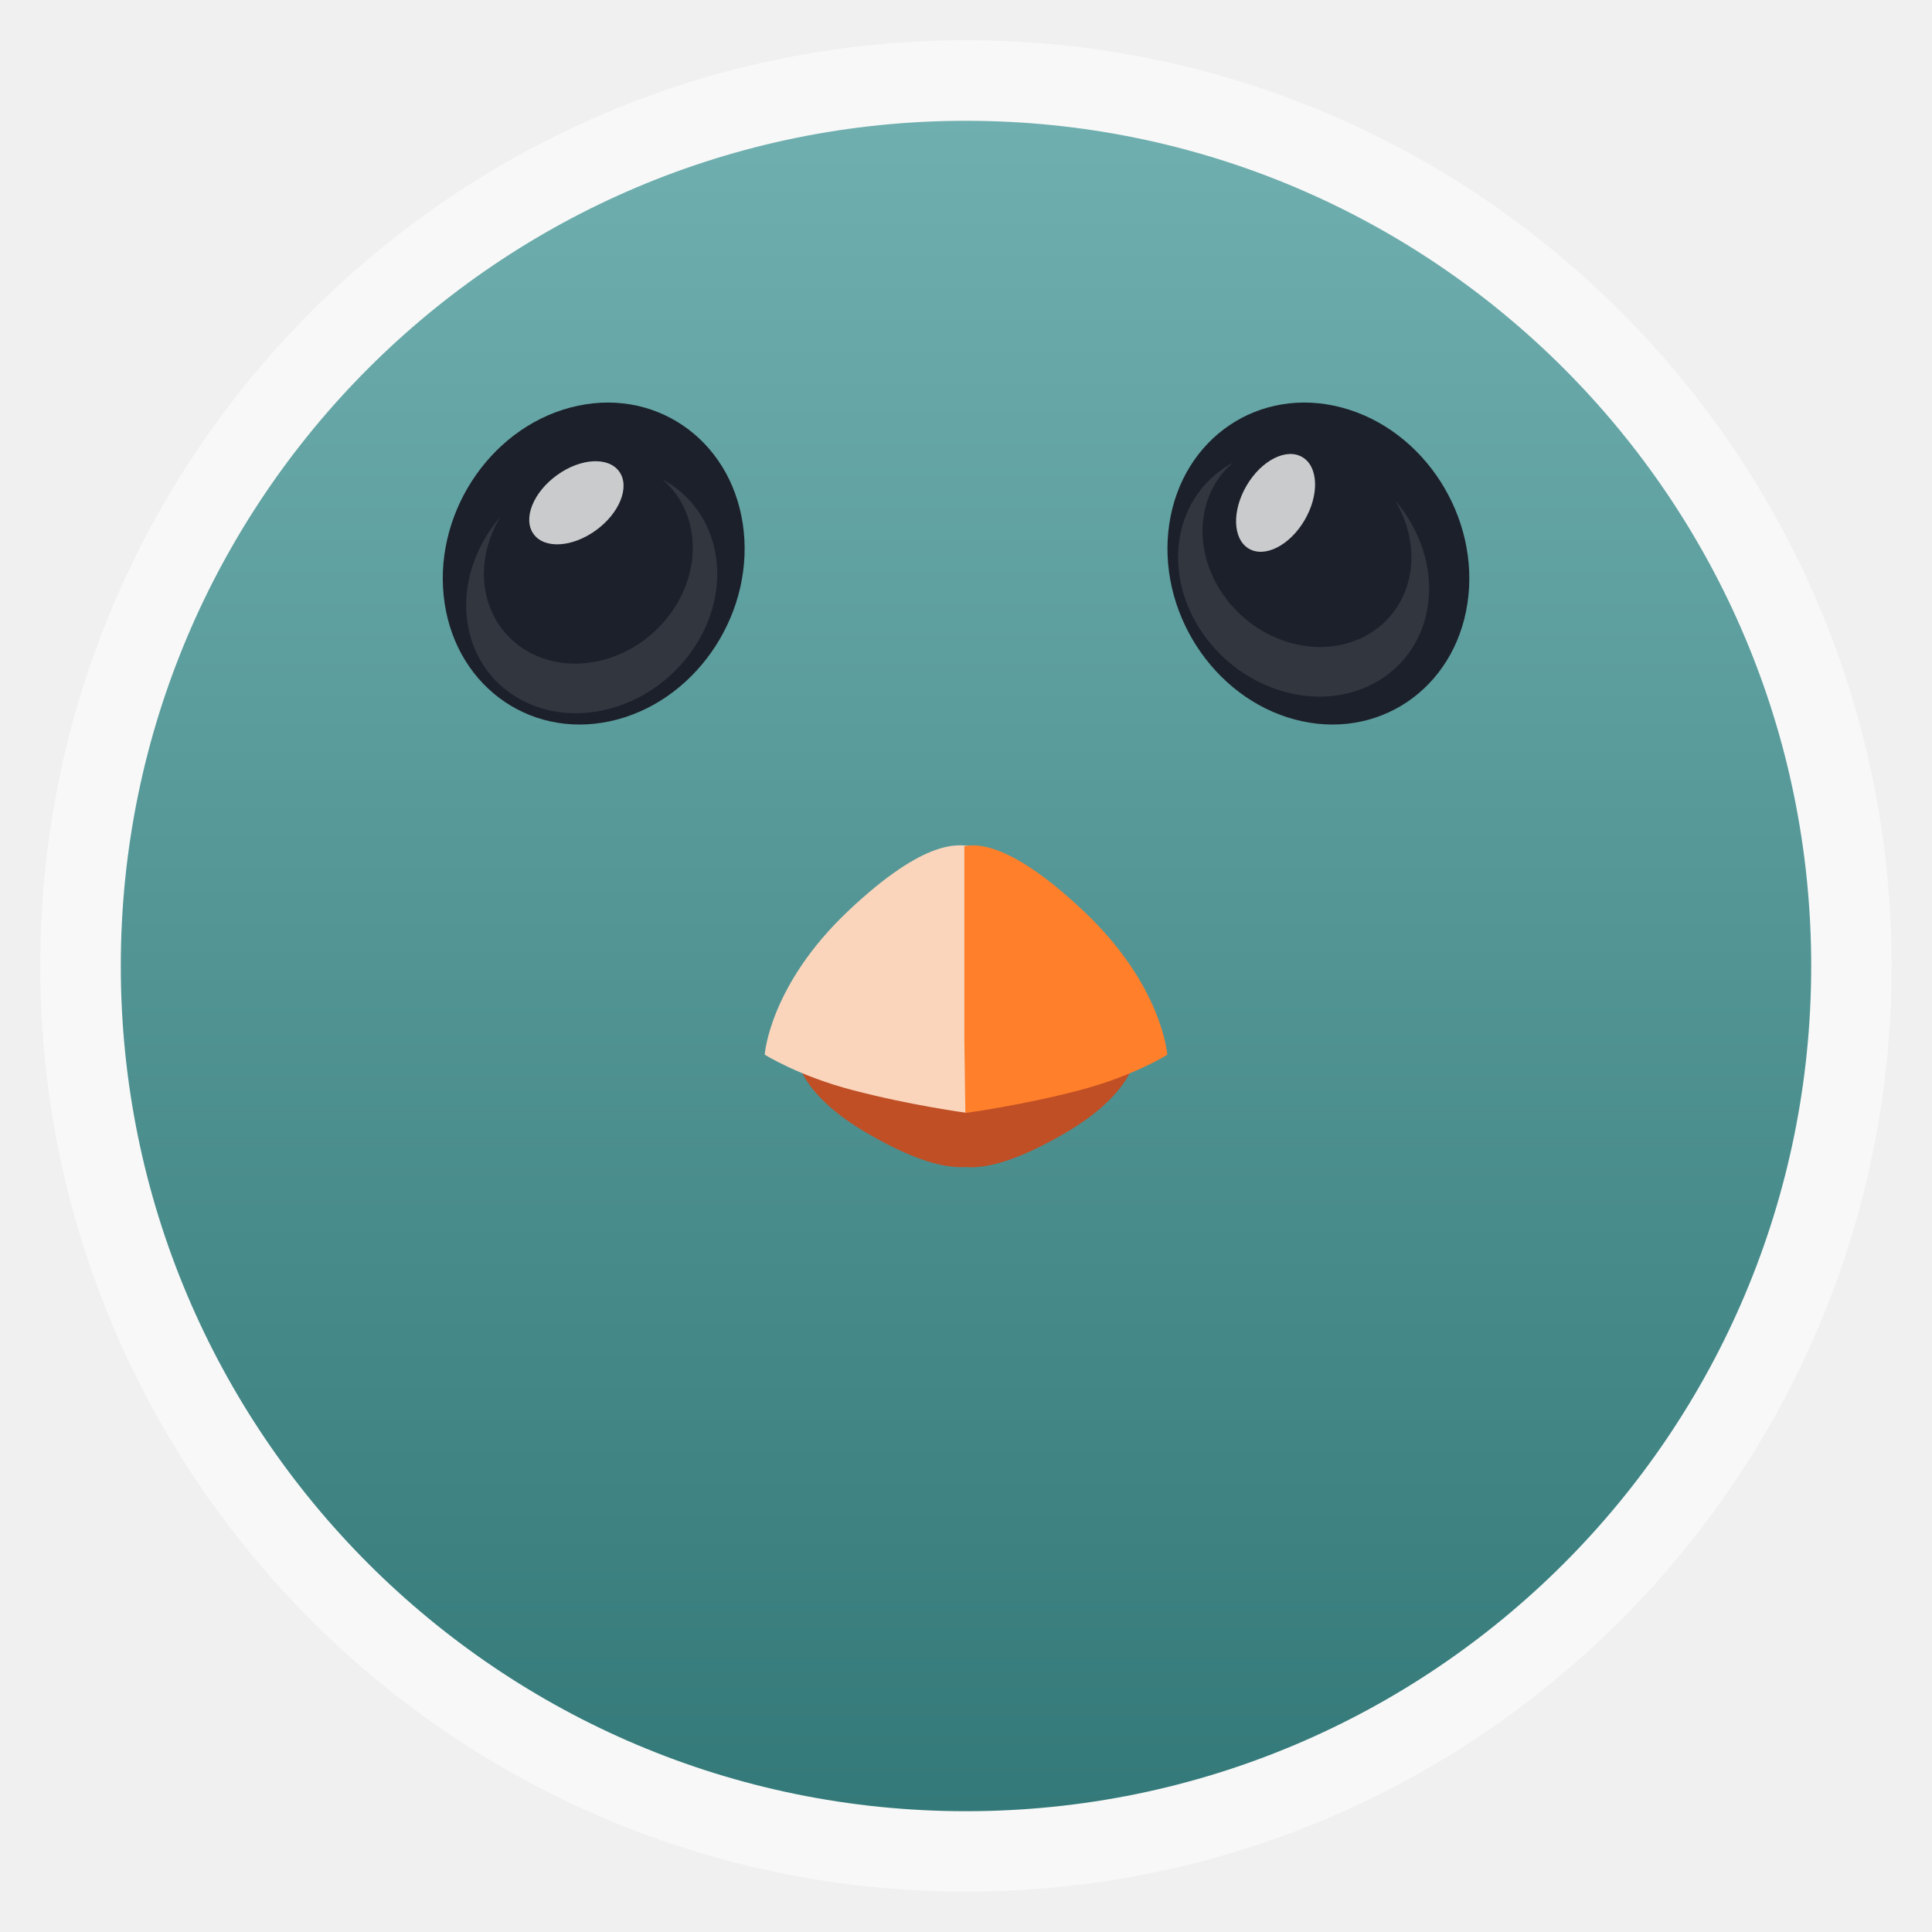
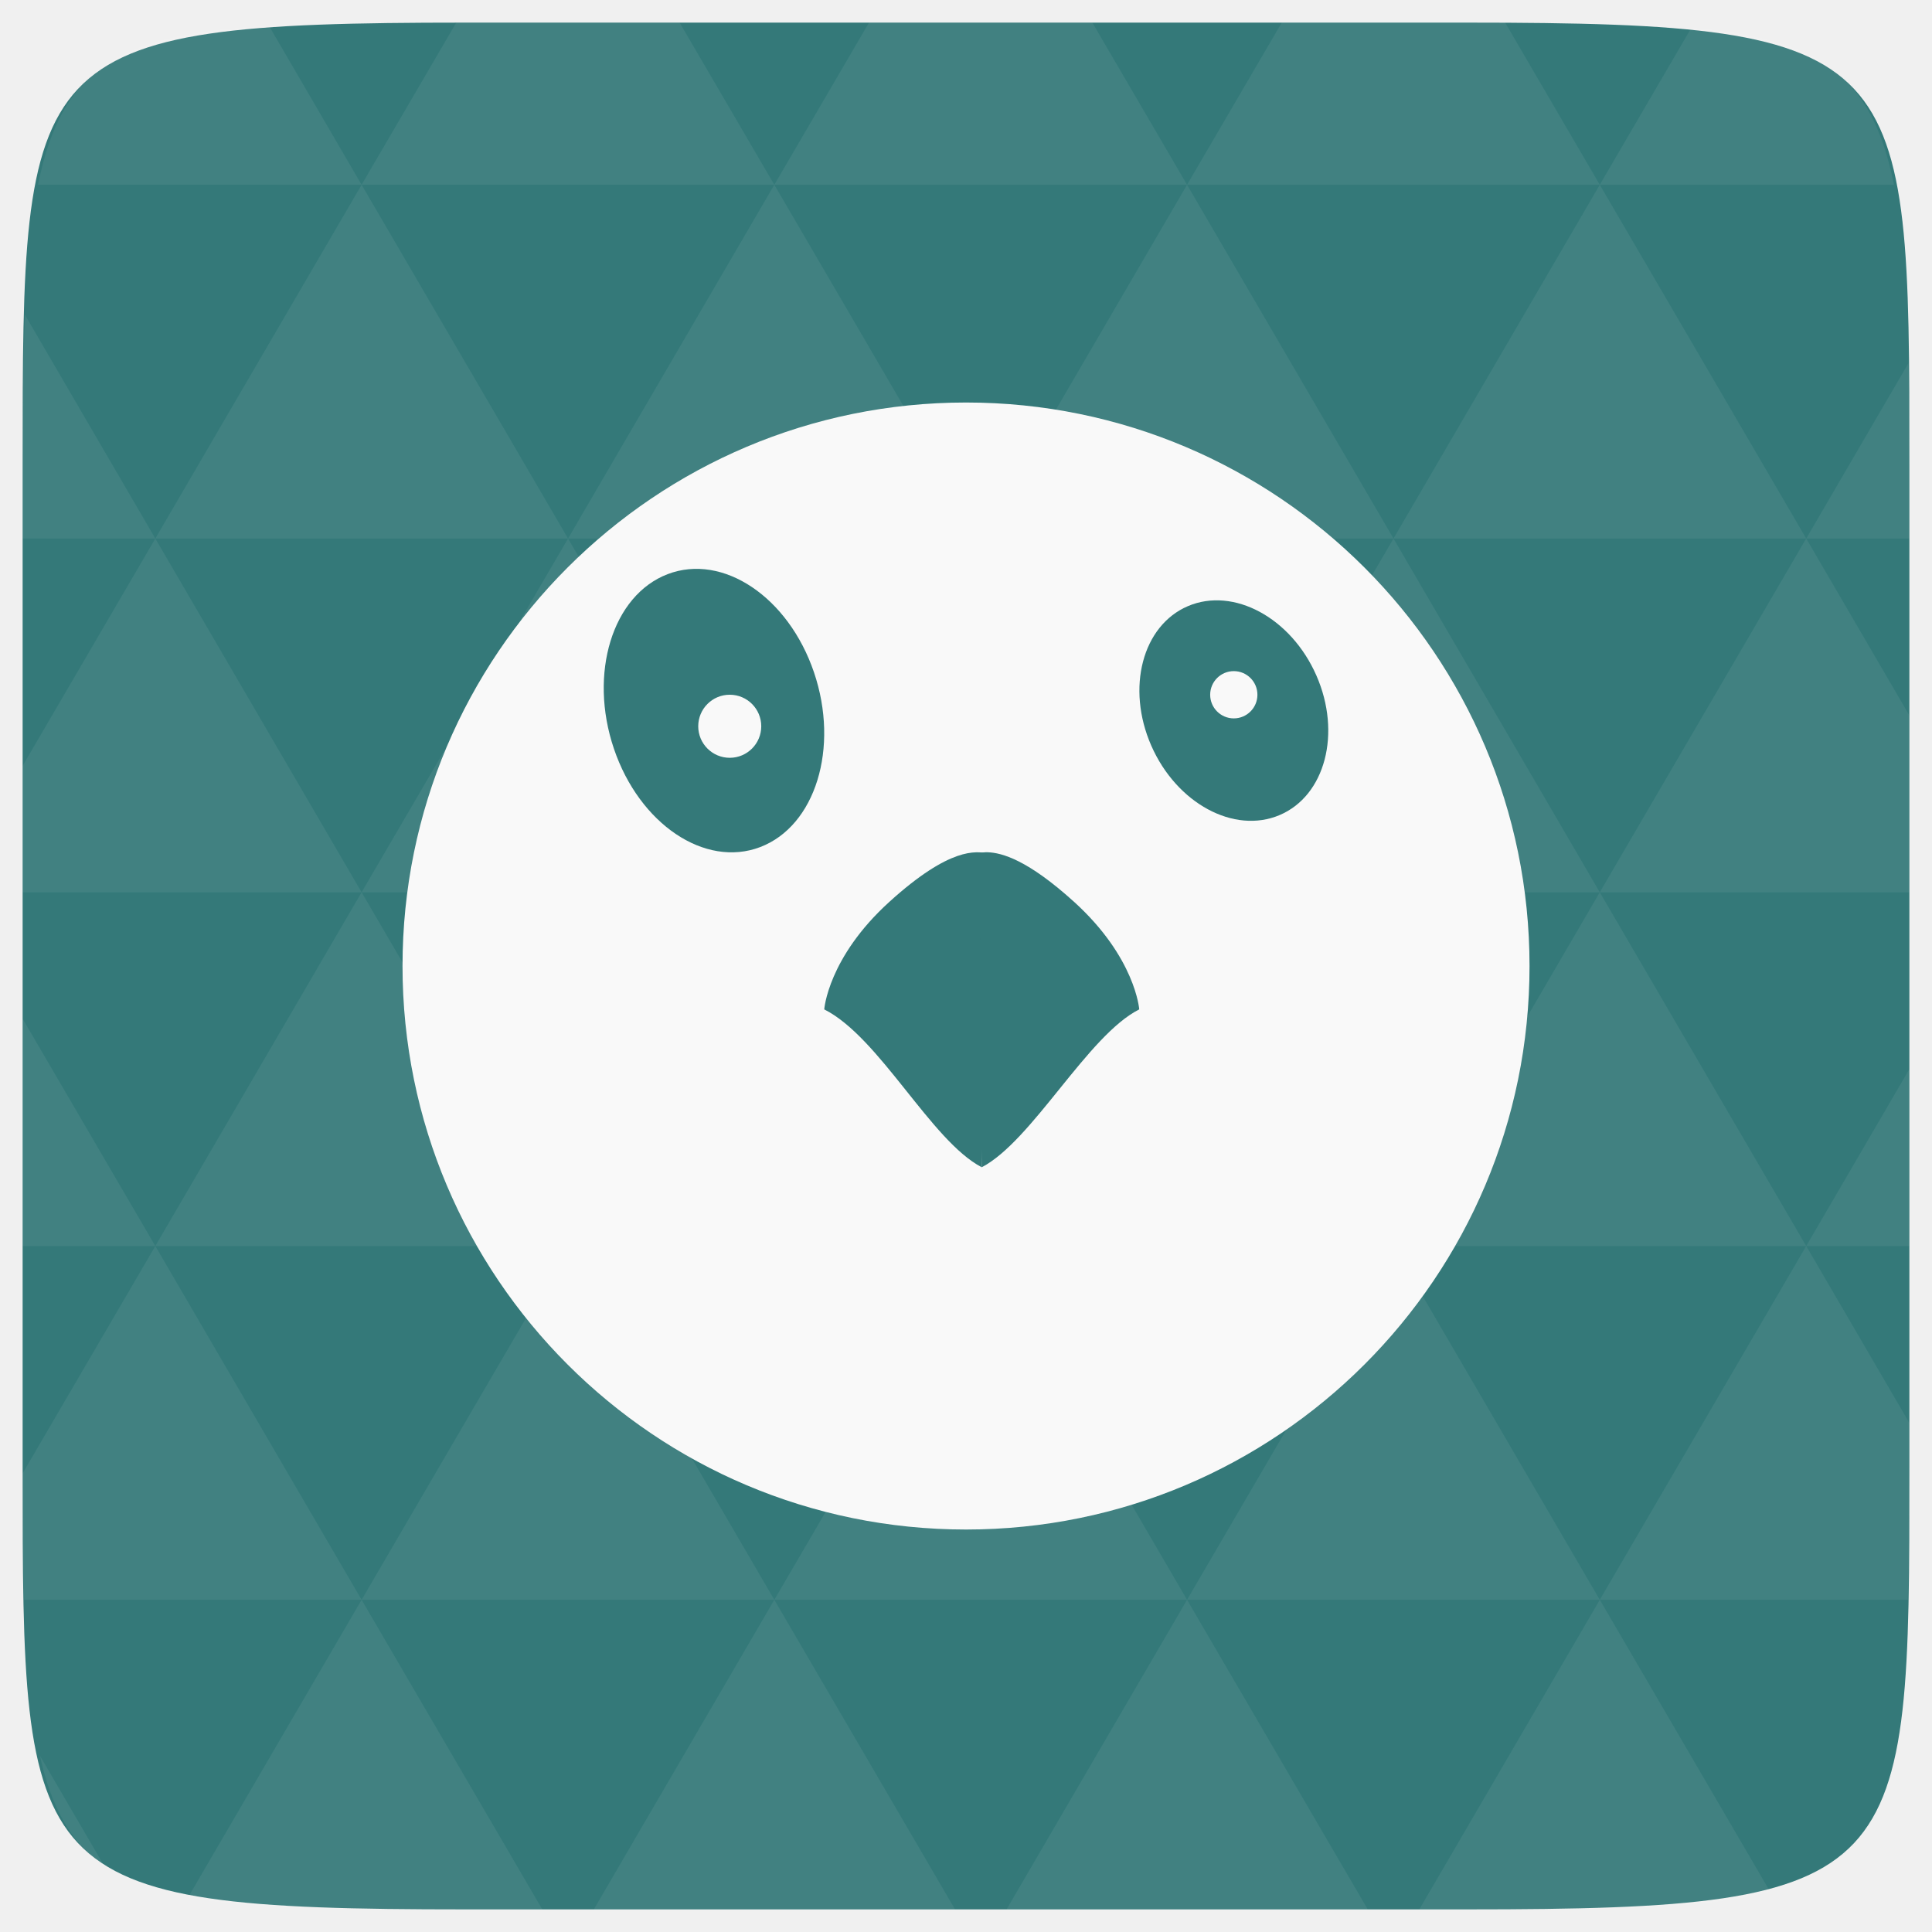
- <svg xmlns="http://www.w3.org/2000/svg" xmlns:xlink="http://www.w3.org/1999/xlink" width="48" viewBox="0 0 13.547 13.547" height="48">
-   <defs>
-     <linearGradient id="0">
-       <stop stop-color="#347979" />
-       <stop offset="1" stop-color="#70afaf" />
-     </linearGradient>
-     <linearGradient xlink:href="#0" id="1" gradientUnits="userSpaceOnUse" gradientTransform="matrix(1.10525,0,0,1.10525,-134.2787,-295.7618)" y1="279.1" x2="0" y2="268.33" />
-     <linearGradient id="2">
-       <stop stop-color="#ffffff" />
-       <stop offset="1" stop-color="#ffffff" stop-opacity="0.537" />
-     </linearGradient>
-     <linearGradient id="3">
-       <stop stop-color="#3ea1c8" />
-       <stop offset="1" stop-color="#8bd8ea" />
-     </linearGradient>
-     <clipPath>
-       <rect width="240" height="240" x="24" y="36" fill="#986767" color="#bebebe" rx="50" />
-     </clipPath>
-     <clipPath>
-       <rect width="16" height="16" x="432" y="116" color="#bebebe" rx="3" />
-     </clipPath>
-     <clipPath>
-       <rect y="78" x="434" height="20" width="20" color="#bebebe" rx="4" />
-     </clipPath>
-     <clipPath>
-       <rect y="77" x="433" height="22" width="22" color="#bebebe" rx="4" />
-     </clipPath>
-     <clipPath>
-       <rect y="29" x="433" height="30" width="30" color="#bebebe" rx="6" />
-     </clipPath>
-     <clipPath>
-       <rect y="77" x="433" height="22" width="22" color="#bebebe" rx="5" />
-     </clipPath>
-     <clipPath id="4">
-       <rect width="90" height="90" x="307" y="31" fill="url(#5)" color="#bebebe" rx="18.75" />
-     </clipPath>
-     <linearGradient xlink:href="#3" id="5" gradientUnits="userSpaceOnUse" gradientTransform="matrix(0.375,0,0,0.375,298,16)" y1="230" x2="0" y2="90" />
-     <clipPath id="6">
-       <rect y="142" x="306" height="60" width="60" transform="matrix(0,-1,1,0,0,0)" fill="url(#7)" color="#bebebe" rx="12.5" />
-     </clipPath>
-     <linearGradient xlink:href="#3" id="7" gradientUnits="userSpaceOnUse" gradientTransform="matrix(0.25,0,0,0.25,300,132)" y1="230" x2="0" y2="90" />
-     <clipPath>
-       <rect y="223" x="307" height="42" width="42" transform="matrix(0,1,-1,0,0,0)" fill="url(#8)" color="#bebebe" rx="9" />
-     </clipPath>
-     <linearGradient xlink:href="#3" id="8" gradientUnits="userSpaceOnUse" gradientTransform="matrix(0.175,0,0,0.175,302.8,216)" y1="280" x2="0" y2="40" />
-     <clipPath>
-       <rect y="29" x="433" height="30" width="30" opacity="0.2" fill="#6d6d6d" color="#bebebe" rx="4" />
-     </clipPath>
-     <clipPath>
-       <rect width="22" height="22" x="433" y="77" opacity="0.2" fill="#6d6d6d" color="#bebebe" rx="3" />
-     </clipPath>
-     <clipPath>
-       <rect y="116" x="432" height="16" width="16" opacity="0.2" fill="#6d6d6d" color="#bebebe" rx="2" />
-     </clipPath>
-     <clipPath>
-       <rect y="38.07" x="307.21" height="89.25" width="89.25" fill="url(#9)" color="#bebebe" rx="19.13" />
-     </clipPath>
-     <linearGradient xlink:href="#3" id="9" gradientUnits="userSpaceOnUse" gradientTransform="matrix(0.371875,0,0,0.371875,298.2812,23.19129)" y1="280" x2="0" y2="40" />
-     <clipPath>
-       <rect y="38.78" x="307.1" height="90.67" width="90.67" fill="url(#A)" color="#bebebe" rx="18.889" />
-     </clipPath>
-     <linearGradient xlink:href="#3" id="A" gradientUnits="userSpaceOnUse" gradientTransform="matrix(0.3777778,0,0,0.3777778,298.0359,23.669)" y1="280" x2="0" y2="40" />
-     <clipPath>
-       <rect transform="translate(0,8)" width="90" height="90" x="307" y="31" clip-path="url(#4)" opacity="0.05" fill="none" stroke="url(#B)" color="#bebebe" rx="18.75" />
-     </clipPath>
-     <linearGradient xlink:href="#2" id="B" gradientUnits="userSpaceOnUse" y1="121" x2="0" y2="31" />
-     <clipPath>
-       <rect clip-path="url(#6)" y="-366" x="142" height="60" width="60" transform="matrix(0,1.416667,-1.416667,0,-124.1687,-160.2666)" opacity="0.1" fill="none" stroke="url(#C)" color="#bebebe" rx="12.5" />
-     </clipPath>
-     <linearGradient xlink:href="#2" id="C" gradientUnits="userSpaceOnUse" gradientTransform="translate(-164,-508)" x1="306" x2="366" />
-     <clipPath>
-       <rect y="39.469" x="305.42" height="93.5" width="93.5" fill="url(#D)" color="#bebebe" rx="12.75" />
-     </clipPath>
-     <linearGradient xlink:href="#3" id="D" gradientUnits="userSpaceOnUse" gradientTransform="matrix(0.371875,0,0,0.371875,296.4937,24.59446)" y1="291.43" x2="0" y2="40" />
-     <clipPath>
-       <rect width="90.67" height="90.67" x="306.5" y="38.07" fill="url(#E)" color="#bebebe" rx="11.333" />
-     </clipPath>
-     <linearGradient xlink:href="#3" id="E" gradientUnits="userSpaceOnUse" gradientTransform="matrix(0.3777778,0,0,0.3777778,297.4313,22.95561)" y1="280" x2="0" y2="40" />
-     <clipPath>
-       <rect width="92.73" height="92.73" x="305.47" y="38.07" fill="url(#F)" color="#bebebe" rx="12.364" />
-     </clipPath>
-     <linearGradient xlink:href="#3" id="F" gradientUnits="userSpaceOnUse" gradientTransform="matrix(0.3688016,0,0,0.3688016,296.6164,23.31464)" y1="291.43" x2="0" y2="40" />
-   </defs>
-   <rect height="12.982" rx="6.491" y="0.282" x="0.282" width="12.982" opacity="0.5" fill="#ffffff" fill-rule="evenodd" />
-   <rect height="11.853" rx="5.926" y="0.847" x="0.847" width="11.853" fill="url(#1)" fill-rule="evenodd" />
-   <path d="m 6.778,7.216 0,0.001 c 0.024,0.002 0.324,0.027 0.658,0.081 0.321,0.051 0.521,0.129 0.521,0.129 0,0 -0.028,0.25 -0.49,0.519 -0.347,0.202 -0.541,0.237 -0.651,0.239 -0.015,0 -0.027,-0.001 -0.039,-0.002 -4e-4,-2.6e-5 -8.6e-4,2.7e-5 -0.001,0 -0.097,0.006 -0.294,-0.003 -0.697,-0.238 C 5.617,7.677 5.59,7.427 5.59,7.427 c 0,0 0.2,-0.078 0.521,-0.129 C 6.445,7.245 6.745,7.219 6.769,7.217 l 0,-0.001 c 0,0 0.004,-8.8e-6 0.004,0 2.8e-4,-1.82e-5 0.005,0 0.005,0 z" fill="#c04f25" color="#000000" />
-   <path d="m 5.362,7.395 c 0,0 0.033,-0.484 0.583,-1.005 0.551,-0.521 0.779,-0.468 0.875,-0.455 0.096,0.013 -0.024,0.658 -0.024,0.658 l -0.018,1.21 c 0,0 -0.38,-0.05 -0.795,-0.158 C 5.601,7.546 5.362,7.395 5.362,7.395 z" fill="#fad5bc" color="#000000" />
-   <path d="m 6.825,5.927 c 0.13,0.004 0.363,0.073 0.776,0.464 0.551,0.521 0.584,1.005 0.584,1.005 0,0 -0.239,0.151 -0.621,0.25 -0.415,0.108 -0.795,0.158 -0.795,0.158 l -0.007,-0.505 0,-1.366 c 0.018,-0.002 0.039,-0.006 0.065,-0.005 z" fill="#ff7f2a" color="#000000" />
-   <g transform="matrix(0.2822222,0,0,0.2822222,27.51195,-34.67895)">
-     <path transform="matrix(-0.1425446,0.03788534,0.02235331,0.1491549,-90.31747,174.0362)" d="m -62.756,-226.573 c 0,14.352 -11.634,25.986 -25.986,25.986 -14.352,0 -25.986,-11.634 -25.986,-25.986 0,-14.352 11.634,-25.986 25.986,-25.986 14.352,0 25.986,11.634 25.986,25.986 z" fill="#1c202a" fill-rule="evenodd" color="#000000" id="G" />
-     <path transform="matrix(0.05833738,0.08239812,-0.1127715,0.08172557,-100.5249,168.0305)" d="m -152.735,-237.268 c 0,5.223 -3.72,9.458 -8.309,9.458 -4.589,0 -8.309,-4.234 -8.309,-9.458 0,-5.223 3.72,-9.458 8.309,-9.458 4.589,0 8.309,4.234 8.309,9.458 z" opacity="0.764" fill="#ffffff" fill-rule="evenodd" color="#000000" id="H" />
-     <path d="m -85.05,135.716 c -0.323,0.535 -0.476,1.161 -0.384,1.776 0.204,1.361 1.521,2.158 2.94,1.781 1.419,-0.377 2.401,-1.785 2.197,-3.146 -0.083,-0.557 -0.352,-1.021 -0.739,-1.347 0.703,0.377 1.211,1.056 1.341,1.925 0.245,1.636 -0.938,3.329 -2.643,3.782 -1.705,0.453 -3.286,-0.505 -3.531,-2.141 -0.141,-0.939 0.19,-1.898 0.819,-2.629 z" opacity="0.1" fill="#ffffff" fill-rule="evenodd" color="#000000" />
-     <use transform="matrix(-1 0 0 1 -147.46 0)" xlink:href="#G" />
-     <use transform="matrix(-0.91699 0.39891 -0.39891 -0.91699 -88.05 292.68)" xlink:href="#H" />
-     <path d="m -62.827,135.303 c 0.323,0.535 0.476,1.161 0.384,1.776 -0.204,1.361 -1.521,2.158 -2.94,1.781 -1.419,-0.377 -2.401,-1.785 -2.197,-3.146 0.083,-0.557 0.352,-1.021 0.739,-1.347 -0.703,0.377 -1.211,1.056 -1.341,1.925 -0.245,1.636 0.938,3.329 2.643,3.782 1.705,0.453 3.286,-0.505 3.531,-2.141 0.141,-0.939 -0.19,-1.898 -0.819,-2.629 z" opacity="0.1" fill="#ffffff" fill-rule="evenodd" color="#000000" />
-   </g>
+ <svg xmlns="http://www.w3.org/2000/svg" xmlns:xlink="http://www.w3.org/1999/xlink" width="48" height="48" viewBox="0 0 48 48" id="svg2" version="1.1">
+   <defs id="defs7" />
+   <path fill="#808080" d="M 47.438 11.547 L 47.438 36.453 C 47.438 46.703 47.438 47.438 36.453 47.438 L 11.551 47.438 C 0.562 47.438 0.562 46.703 0.562 36.453 L 0.562 11.547 C 0.562 1.297 0.562 0.562 11.551 0.562 L 36.453 0.562 C 47.438 0.562 47.438 1.297 47.438 11.547 Z " id="path11" style="fill:#347979;fill-opacity:1" />
+   <path id="path15" d="m 38.266,47.438 c 2.543,-0.012 4.379,-0.082 5.711,-0.441 l -4.23,-7.25 -4.484,7.691 1.191,0 c 0.641,0 1.242,0 1.812,0 z m 1.48,-7.691 -5.125,-8.789 -5.129,8.789 z m 0,0 7.652,0 c 0.031,-0.973 0.039,-2.062 0.039,-3.297 l 0,-1.098 -2.562,-4.395 z m 5.129,-8.789 -5.129,-8.789 -5.125,8.789 z m 0,0 2.562,0 0,-4.395 z m -10.254,0 -5.129,-8.789 -5.125,8.789 z m -10.254,0 -5.129,8.789 10.254,0 z m 0,0 -5.129,-8.789 -5.125,8.789 z m -10.254,0 -5.129,8.789 10.254,0 z m 0,0 -5.129,-8.789 -5.125,8.789 z m -10.254,0 -3.297,5.648 c 0,1.168 0.012,2.211 0.039,3.141 l 8.383,0 z m 0,0 -3.297,-5.648 0,5.648 z m 5.125,8.789 -4.312,7.395 c 1.598,0.293 3.809,0.297 6.879,0.297 l 1.922,0 z m 0,-17.578 -5.125,-8.789 -3.297,5.648 0,3.141 z m 0,0 10.254,0 -5.125,-8.789 z m 5.129,-8.789 -5.129,-8.789 -5.125,8.789 z m 0,0 10.254,0 -5.129,-8.789 z m 5.125,-8.789 -2.352,-4.027 -5.336,0 c -0.078,0 -0.141,0 -0.215,0 L 8.984,4.59 z m 0,0 10.254,0 -2.352,-4.027 -5.551,0 z m 10.254,0 10.254,0 L 37.395,0.562 c -0.312,0 -0.609,0 -0.941,0 l -4.609,0 z m 0,0 -5.125,8.789 10.254,0 z m 5.129,8.789 10.254,0 -5.129,-8.789 z m 0,0 -5.129,8.789 10.254,0 z m 5.125,8.789 7.691,0 0,-4.395 -2.562,-4.395 z m 5.129,-8.789 2.562,0 0,-1.832 c 0,-0.914 -0.008,-1.75 -0.023,-2.523 z m -15.383,8.789 -5.125,-8.789 -5.129,8.789 z m 10.254,-17.578 7.309,0 C 46.5,1.832 45.168,0.961 42.023,0.688 z m -30.762,0 L 6.68,0.637 C 3.02,0.844 1.539,1.633 0.945,4.59 z m -5.125,8.789 L 0.621,7.824 C 0.578,8.898 0.562,10.133 0.562,11.547 l 0,1.832 z m 15.379,26.367 -4.484,7.691 8.973,0 z m 10.254,0 -4.484,7.691 8.973,0 z M 2.594,46.367 0.992,43.621 c 0.293,1.316 0.785,2.18 1.602,2.746 z" style="fill:#ffffff;fill-opacity:0.063" />
+   <path style="fill:#f9f9f9;fill-opacity:1;stroke:none" id="path8575" d="m 30.102,29.39 a 5.186,5.186 0 1 1 -10.373,0 5.186,5.186 0 1 1 10.373,0 z" transform="matrix(2.699346,0,0,2.699346,-43.25491,-55.33333)" />
+   <path id="path3223" d="m 20.478,25.078 c 0,0 0.091,-1.287 1.618,-2.672 1.527,-1.385 2.16,-1.245 2.426,-1.21 0.018,1.579 -0.106,6.158 -0.131,7.804 -1.258,-0.654 -2.535,-3.228 -3.913,-3.922 z" style="fill:#347979;fill-opacity:1" />
+   <path id="path3225" d="m 24.535,21.174 c 0.362,0.011 1.005,0.194 2.151,1.233 1.527,1.385 1.618,2.671 1.618,2.671 -1.279,0.642 -2.656,3.268 -3.913,3.922 -0.034,-1.658 -0.035,-6.155 -0.035,-7.813 0.051,-0.005 0.108,-0.015 0.179,-0.013 z" style="fill:#347979;fill-opacity:1" />
+   <path style="fill:#347979;fill-opacity:1" d="m 20.224,16.706 a 3.583,2.656 73.922 0 1 -4.971,1.897 3.583,2.656 73.922 1 1 4.971,-1.897 z" id="0" />
+   <path style="fill:#f9f9f9;fill-opacity:1;stroke:none" id="path4292" d="m 17.546,20.675 a 0.575,1.007 0 1 1 -1.151,0 0.575,1.007 0 1 1 1.151,0 z" transform="matrix(1.360412,0,0,0.7773783,-4.956679,1.971556)" />
+   <use transform="matrix(0.8441075,-0.05190918,0.04970045,0.7831775,14.80356,4.74825)" xlink:href="#0" id="use3209" x="0" y="0" width="1" height="1" style="fill:#347979;fill-opacity:1" />
+   <path style="fill:#f9f9f9;fill-opacity:1;stroke:none" id="path4312" d="m 29.77,21.969 a 0.719,1.007 0 1 1 -1.438,0 0.719,1.007 0 1 1 1.438,0 z" transform="matrix(0.8162472,0,0,0.5830337,6.940539,4.45227)" />
</svg>
